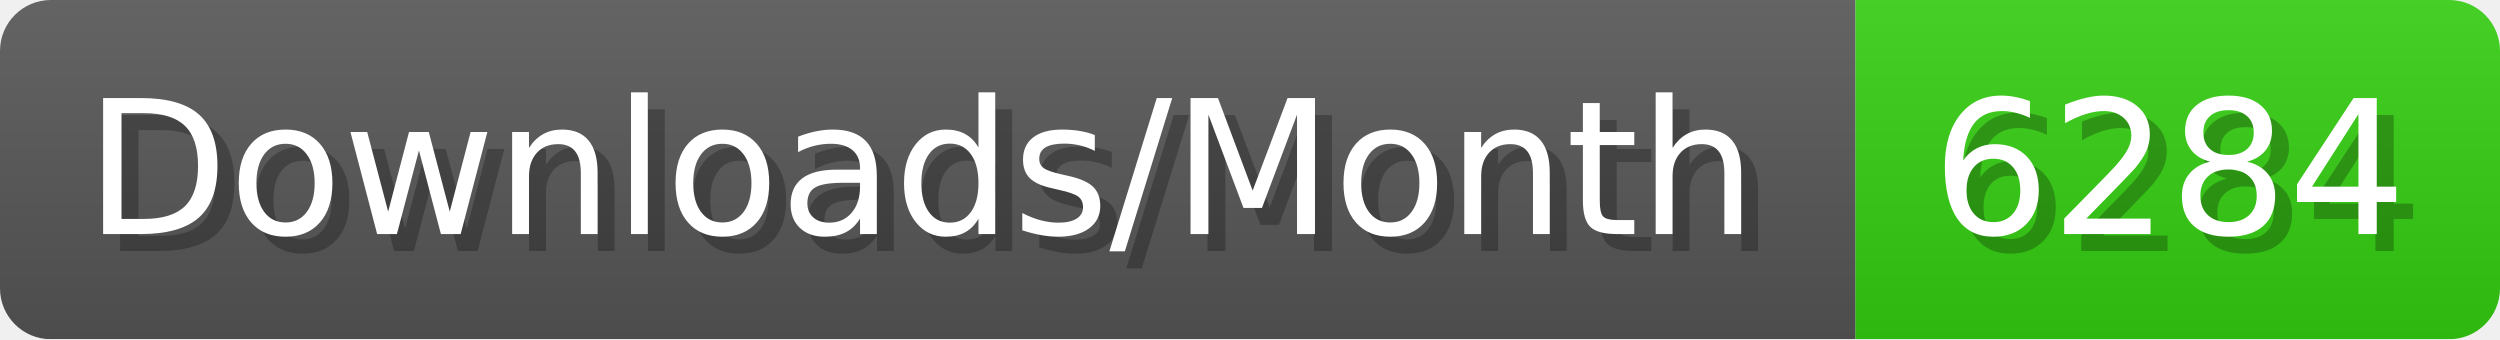
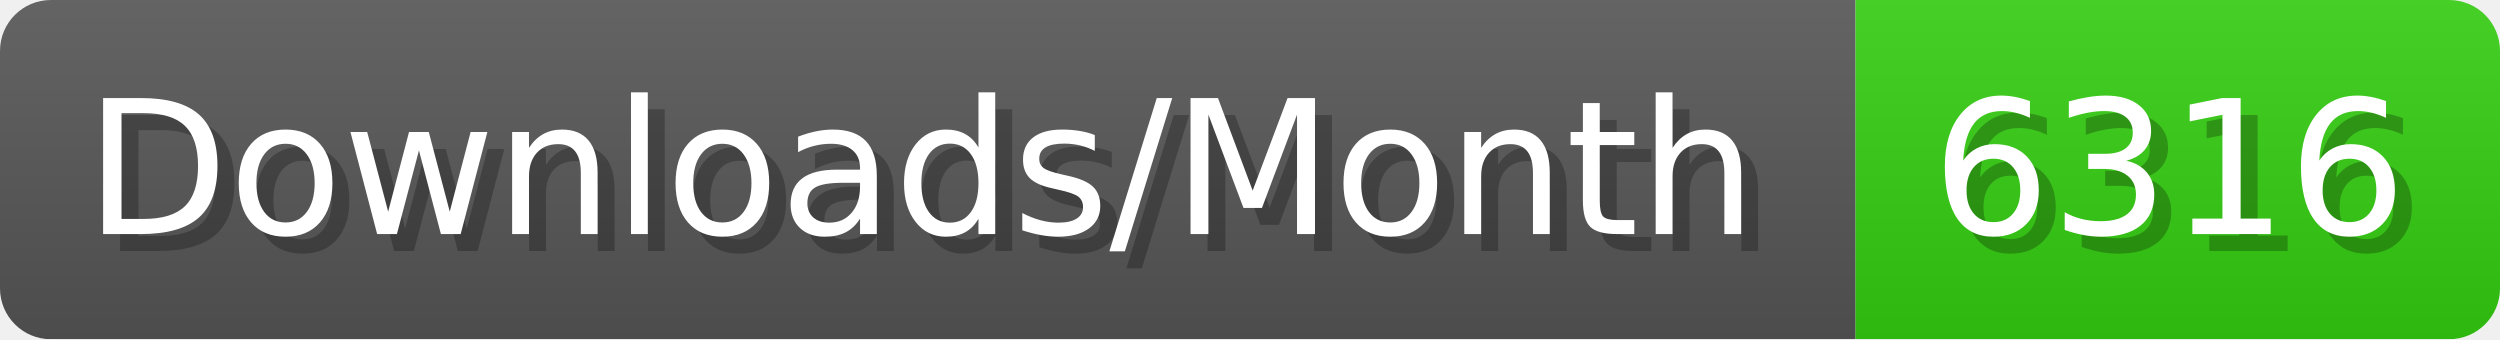
- <svg xmlns="http://www.w3.org/2000/svg" width="147.4" height="20" viewBox="0 0 1474 200" role="img" aria-label="Downloads/Month: 6284">
+ <svg xmlns="http://www.w3.org/2000/svg" width="147.4" height="20" viewBox="0 0 1474 200" role="img" aria-label="Downloads/Month: 6316">
  <linearGradient id="YlXUI" x2="0" y2="100%">
    <stop offset="0" stop-opacity=".1" stop-color="#EEE" />
    <stop offset="1" stop-opacity=".1" />
  </linearGradient>
  <mask id="JHhop">
    <rect width="1474" height="200" rx="30" fill="#FFF" />
  </mask>
  <g mask="url(#JHhop)">
    <rect width="1094" height="200" fill="#555" />
    <rect width="380" height="200" fill="#3C1" x="1094" />
    <rect width="1474" height="200" fill="url(#YlXUI)" />
  </g>
  <g aria-hidden="true" fill="#fff" text-anchor="start" font-family="Verdana,DejaVu Sans,sans-serif" font-size="110">
    <text x="60" y="148" textLength="994" fill="#000" opacity="0.25">Downloads/Month</text>
    <text x="50" y="138" textLength="994">Downloads/Month</text>
-     <text x="1149" y="148" textLength="280" fill="#000" opacity="0.25">6284</text>
-     <text x="1139" y="138" textLength="280">6284</text>
+     <text x="1149" y="148" textLength="280" fill="#000" opacity="0.25">6316</text>
+     <text x="1139" y="138" textLength="280">6316</text>
  </g>
</svg>
